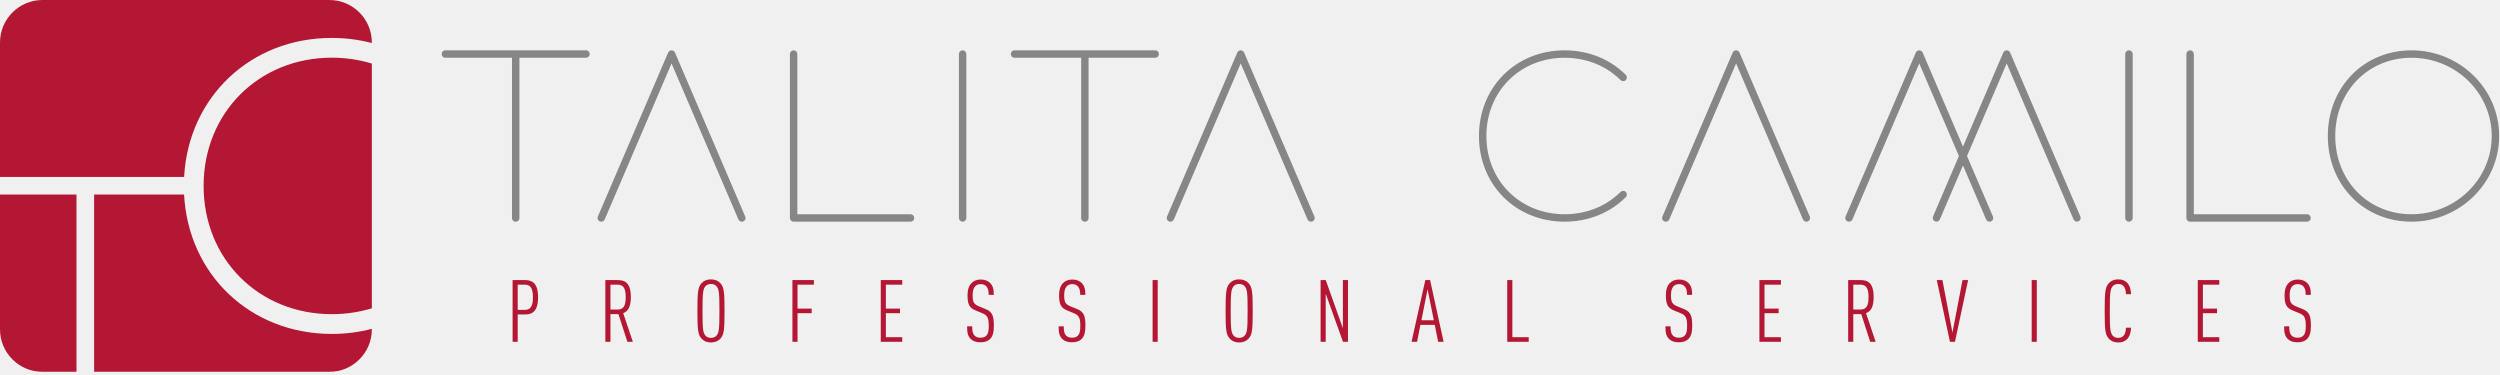
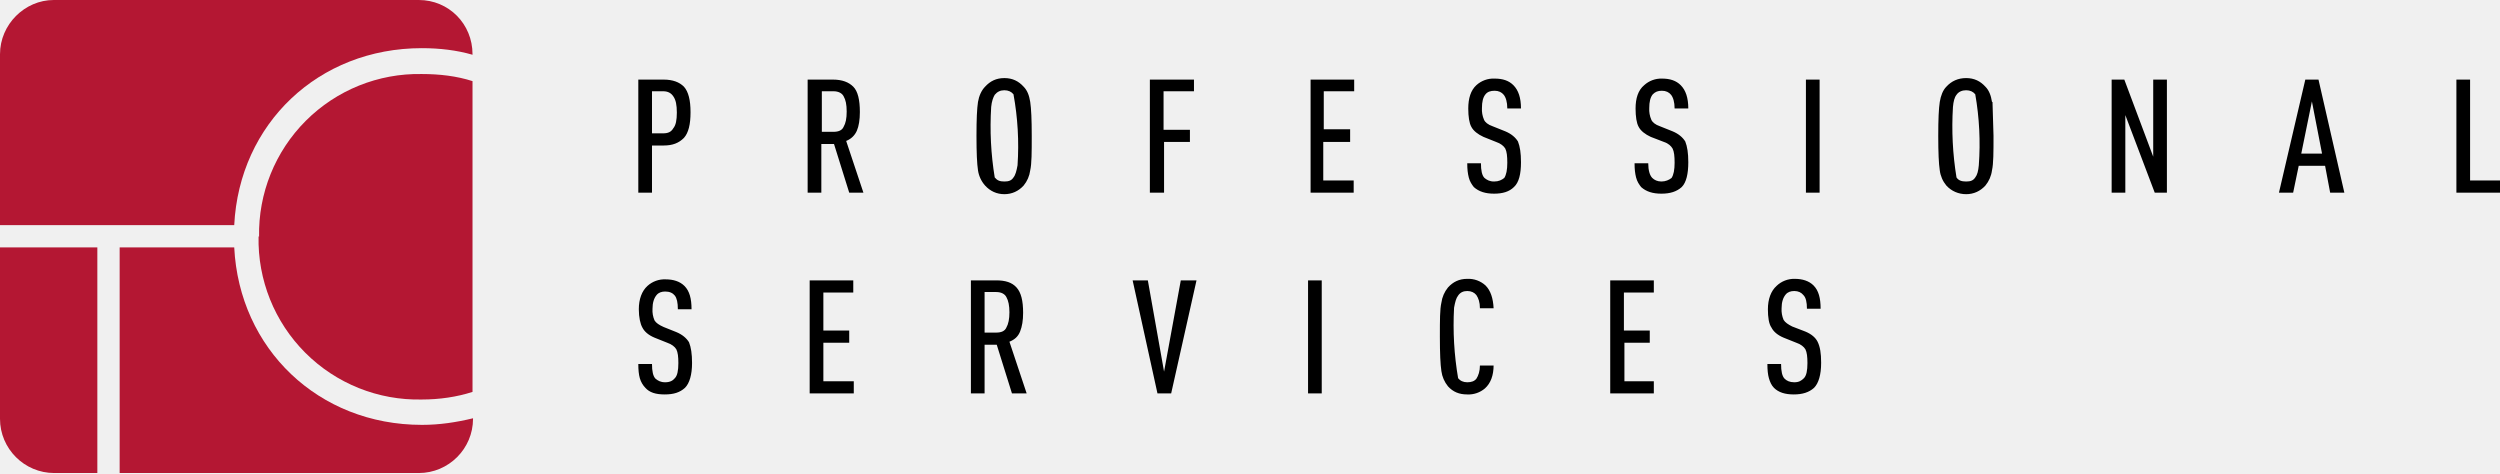
- <svg xmlns="http://www.w3.org/2000/svg" xmlns:xlink="http://www.w3.org/1999/xlink" viewBox="0 0 627 94">
-   <defs />
+ <svg xmlns="http://www.w3.org/2000/svg" id="Layer_2" viewBox="0 0 493.1 93.3">
  <defs>
-     <path id="a" d="M0 93.259h626.787V-.001H0z" />
+     <style>
+       .cls-1 {
+         fill: #b41733
+       }
+     </style>
  </defs>
-   <g fill="none" fill-rule="evenodd">
-     <path fill="#868686" d="M146.951 12.616h-35.216a.897.897 0 00-.825.442.977.977 0 000 .978.872.872 0 00.812.443h16.686v40.167a.913.913 0 00.932.957c.17 0 .34-.044.488-.13a.907.907 0 00.443-.814V14.48h16.672c.347-.007.656-.156.825-.443a.977.977 0 000-.978.909.909 0 00-.817-.442M169.282 13.182a.979.979 0 00-.885-.564h-.003a.973.973 0 00-.825.564L149.961 54.27a.932.932 0 00.841 1.332c.371 0 .736-.25.862-.579l16.762-39.11 16.753 39.092a.962.962 0 00.87.597.933.933 0 00.85-1.313l-17.617-41.106zM228.403 53.734h-28.43V13.553a.936.936 0 00-.946-.931.937.937 0 00-.918.937v41.107c0 .51.417.93.932.932h29.362a.933.933 0 000-1.864M241.424 12.621h-.015a.937.937 0 00-.917.938v41.103a.94.94 0 00.932.934.935.935 0 00.932-.938V13.553a.933.933 0 00-.932-.932M289.695 12.616H254.48a.9.9 0 00-.825.442.972.972 0 000 .978.867.867 0 00.812.443h16.686v40.167a.91.91 0 00.442.826.973.973 0 00.977 0 .903.903 0 00.443-.813V14.48h16.673c.35-.007.655-.156.825-.443a.977.977 0 000-.978.9.9 0 00-.817-.442M312.026 13.182a.979.979 0 00-.885-.564h-.003a.972.972 0 00-.825.564L292.705 54.27a.933.933 0 00.841 1.332c.37 0 .736-.25.862-.579l16.762-39.11 16.753 39.092a.962.962 0 00.87.597.933.933 0 00.85-1.313l-17.617-41.106zM392.408 14.487c5.431 0 10.411 1.99 14.022 5.6a.993.993 0 00.66.273.933.933 0 00.93-.932.992.992 0 00-.272-.659c-3.963-3.963-9.41-6.145-15.34-6.145-12.248 0-21.484 9.237-21.484 21.485s9.236 21.485 21.484 21.485c5.93 0 11.377-2.183 15.34-6.146a.99.99 0 00.272-.658.933.933 0 00-.93-.93.99.99 0 00-.66.272c-3.61 3.61-8.59 5.6-14.022 5.6-11.187 0-19.622-8.437-19.622-19.623 0-11.186 8.435-19.622 19.622-19.622M436.27 13.182a.979.979 0 00-.884-.564h-.003a.97.97 0 00-.824.564L416.95 54.27a.932.932 0 00.84 1.332c.37 0 .736-.25.862-.579l16.762-39.11 16.753 39.092a.962.962 0 00.87.597.933.933 0 00.85-1.313L436.27 13.182zM504.136 13.181h-.001a.982.982 0 00-.89-.564.979.979 0 00-.823.564l-10.107 23.586-10.11-23.587a.98.98 0 00-.888-.563h-.001a.977.977 0 00-.823.564l-17.61 41.091a.933.933 0 00.842 1.329.955.955 0 00.863-.58l16.762-39.109 9.95 23.22-6.497 15.16a.933.933 0 00.858 1.294.972.972 0 00.858-.565l5.796-13.524 5.788 13.505a.96.96 0 00.87.6.933.933 0 00.85-1.315l-6.496-15.154 9.952-23.22 16.759 39.108a.972.972 0 00.858.565.933.933 0 00.857-1.299l-17.617-41.106zM533.945 12.621h-.015a.938.938 0 00-.918.938v41.103c0 .505.412.925.933.934a.936.936 0 00.932-.938V13.553a.934.934 0 00-.932-.932M578.64 53.734h-28.43V13.553a.936.936 0 00-.945-.931.938.938 0 00-.918.937v41.107c0 .51.418.93.932.932h29.362a.933.933 0 000-1.864M604.794 53.73c-10.896 0-19.113-8.435-19.113-19.621 0-11.186 8.217-19.622 19.113-19.622 11.101 0 20.131 8.803 20.131 19.622 0 10.819-9.03 19.622-20.131 19.622m0-41.106c-11.958 0-20.976 9.236-20.976 21.484 0 12.249 9.018 21.486 20.976 21.486 12.128 0 21.993-9.638 21.993-21.486 0-11.846-9.865-21.484-21.993-21.484" />
-     <path fill="#B41733" d="M131.537 71.392h-1.695v6.325h1.695c1.261 0 2.131-.544 2.131-3.153s-.87-3.172-2.13-3.172m.065 7.479h-1.76v6.847h-1.284V70.239h3.044c1.827 0 3.347.695 3.347 4.325 0 3.634-1.52 4.307-3.347 4.307M154.91 71.392h-1.807v6.238h1.806c1.565 0 2.021-1.107 2.021-3.108 0-2-.456-3.13-2.02-3.13zm2.434 14.326l-2.24-6.934h-2v6.934h-1.284V70.239h3.044c1.871 0 3.35.673 3.35 4.283 0 2.391-.655 3.543-1.913 4.023l2.412 7.173h-1.369zM179.693 71.782c-.305-.348-.783-.563-1.392-.563-.608 0-1.066.215-1.369.563-.63.74-.74 1.652-.74 6.196 0 4.545.11 5.456.74 6.198.303.347.761.563 1.37.563.608 0 1.086-.216 1.391-.563.631-.742.74-1.653.74-6.198 0-4.544-.109-5.456-.74-6.196m.934 13.198c-.522.565-1.326.912-2.326.912s-1.783-.347-2.304-.912c-.936-1.001-1.087-2.087-1.087-7.002 0-4.915.151-6 1.087-7.002.521-.563 1.304-.911 2.304-.911 1 0 1.804.348 2.326.91.935 1.003 1.088 2.088 1.088 7.003s-.153 6-1.088 7.002M200.022 71.392v6h3.543v1.153h-3.543v7.173h-1.284V70.239h5.39v1.153zM220.894 85.718V70.24h5.392v1.153h-4.11v6h3.543v1.153h-3.543v6.02h4.11v1.153zM248.308 85.022c-.521.522-1.305.828-2.414.828-1.044 0-1.868-.265-2.435-.828-.696-.718-.912-1.48-.912-3.172h1.282c0 1.194.13 1.845.609 2.325.325.326.806.522 1.456.522.718 0 1.176-.196 1.478-.522.5-.545.609-1.24.609-2.458 0-1.935-.303-2.631-1.63-3.172l-1.652-.676c-1.588-.651-2.043-1.543-2.043-3.868 0-1.328.347-2.393 1.064-3.067.567-.544 1.304-.827 2.26-.827 1.003 0 1.785.306 2.328.85.762.76.936 1.652.936 2.999h-1.284c0-.976-.131-1.608-.588-2.13-.302-.347-.76-.567-1.412-.567-.61 0-1.044.198-1.348.503-.478.477-.673 1.26-.673 2.216 0 1.784.26 2.306 1.673 2.893l1.652.672c1.674.673 2 1.89 2 4.133 0 1.629-.261 2.65-.956 3.346M271.267 85.022c-.521.522-1.304.828-2.412.828-1.043 0-1.871-.265-2.435-.828-.696-.718-.915-1.48-.915-3.172h1.283c0 1.194.13 1.845.61 2.325.327.326.804.522 1.457.522.717 0 1.173-.196 1.478-.522.499-.545.609-1.24.609-2.458 0-1.935-.306-2.631-1.631-3.172l-1.652-.676c-1.586-.651-2.044-1.543-2.044-3.868 0-1.328.347-2.393 1.066-3.067.564-.544 1.305-.827 2.26-.827 1 0 1.782.306 2.326.85.76.76.935 1.652.935 2.999h-1.283c0-.976-.13-1.608-.586-2.13-.305-.347-.761-.567-1.414-.567-.608 0-1.043.198-1.347.503-.48.477-.675 1.26-.675 2.216 0 1.784.26 2.306 1.675 2.893l1.652.672c1.675.673 2 1.89 2 4.133 0 1.629-.261 2.65-.957 3.346" />
-     <mask id="b" fill="#fff">
-       <use xlink:href="#a" />
-     </mask>
-     <path fill="#B41733" d="M289.071 85.718h1.284v-15.48h-1.284zM312.161 71.782c-.304-.348-.782-.563-1.39-.563-.61 0-1.067.215-1.37.563-.63.74-.74 1.652-.74 6.196 0 4.545.11 5.456.74 6.198.303.347.76.563 1.37.563.608 0 1.086-.216 1.39-.563.632-.742.74-1.653.74-6.198 0-4.544-.108-5.456-.74-6.196m.935 13.198c-.522.565-1.326.912-2.326.912s-1.783-.347-2.304-.912c-.936-1.001-1.087-2.087-1.087-7.002 0-4.915.151-6 1.087-7.002.521-.563 1.304-.911 2.304-.911 1 0 1.804.348 2.326.91.935 1.003 1.088 2.088 1.088 7.003s-.153 6-1.088 7.002M336.817 85.718l-4.327-12.065v12.065h-1.284V70.24h1.284l4.305 12.065V70.24h1.281v15.48zM358.035 72.541l-1.544 7.785h3.11l-1.566-7.785zm2.651 13.177l-.847-4.239h-3.609l-.826 4.24h-1.39l3.455-15.48h1.196l3.391 15.48h-1.37zM378.013 85.718V70.24h1.285v14.326h4.107v1.153zM423.455 85.022c-.522.522-1.308.828-2.416.828-1.043 0-1.868-.265-2.435-.828-.696-.718-.912-1.48-.912-3.172h1.283c0 1.194.131 1.845.608 2.325.326.326.806.522 1.456.522.72 0 1.176-.196 1.48-.522.498-.545.607-1.24.607-2.458 0-1.935-.303-2.631-1.629-3.172l-1.652-.676c-1.588-.651-2.046-1.543-2.046-3.868 0-1.328.347-2.393 1.066-3.067.567-.544 1.305-.827 2.261-.827 1.002 0 1.784.306 2.33.85.76.76.933 1.652.933 2.999h-1.282c0-.976-.132-1.608-.589-2.13-.303-.347-.76-.567-1.415-.567-.605 0-1.043.198-1.345.503-.478.477-.674 1.26-.674 2.216 0 1.784.261 2.306 1.672 2.893l1.655.672c1.672.673 1.997 1.89 1.997 4.133 0 1.629-.258 2.65-.953 3.346M441.26 85.718V70.24h5.392v1.153h-4.111v6h3.543v1.153h-3.543v6.02h4.11v1.153zM466.608 71.392h-1.805v6.238h1.805c1.565 0 2.022-1.107 2.022-3.108 0-2-.457-3.13-2.022-3.13zm2.435 14.326l-2.24-6.934h-2v6.934h-1.281V70.239h3.043c1.868 0 3.348.673 3.348 4.283 0 2.391-.653 3.543-1.913 4.023l2.414 7.173h-1.371zM490.306 85.718h-1.26l-3.303-15.479h1.414l2.52 13.175L492.2 70.24h1.41zM509.547 85.718h1.282v-15.48h-1.282zM533.374 85.154c-.52.478-1.217.738-2.132.738-.998 0-1.78-.347-2.303-.912-.934-1.001-1.086-2.087-1.086-7.002 0-4.915.152-6 1.086-7.002.522-.563 1.305-.911 2.303-.911 1.002 0 1.697.306 2.22.827.673.674.978 1.717 1.001 2.89h-1.285c0-.783-.152-1.566-.609-2.042-.302-.325-.715-.522-1.327-.522-.605 0-1.062.216-1.369.564-.628.74-.737 1.652-.737 6.196 0 4.545.11 5.456.737 6.197.307.348.764.564 1.37.564.611 0 1.043-.216 1.326-.522.457-.476.61-1.282.61-2.042h1.284c-.023 1.217-.37 2.326-1.089 2.979M551.205 85.718V70.24h5.392v1.153h-4.11v6h3.542v1.153h-3.543v6.02h4.111v1.153zM578.62 85.022c-.52.522-1.308.828-2.415.828-1.044 0-1.868-.265-2.436-.828-.695-.718-.91-1.48-.91-3.172h1.282c0 1.194.131 1.845.608 2.325.325.326.805.522 1.456.522.718 0 1.175-.196 1.478-.522.5-.545.61-1.24.61-2.458 0-1.935-.304-2.631-1.63-3.172l-1.653-.676c-1.588-.651-2.045-1.543-2.045-3.868 0-1.328.347-2.393 1.065-3.067.568-.544 1.305-.827 2.262-.827 1.001 0 1.784.306 2.328.85.761.76.935 1.652.935 2.999h-1.283c0-.976-.13-1.608-.589-2.13-.303-.347-.76-.567-1.414-.567-.605 0-1.044.198-1.346.503-.477.477-.673 1.26-.673 2.216 0 1.784.261 2.306 1.671 2.893l1.656.672c1.671.673 1.996 1.89 1.996 4.133 0 1.629-.257 2.65-.953 3.346M45.996 44.367c.062 0 .117.016.178.02C47.26 24.352 62.82 9.511 83.225 9.511c3.462 0 6.827.442 10.034 1.278v-.124C93.26 4.775 88.483 0 82.594 0H10.665C4.775 0 0 4.775 0 10.665v33.703h45.996z" mask="url(#b)" />
-     <path fill="#B41733" d="M51.063 46.63c0 18.334 13.826 32.161 32.162 32.161 3.49 0 6.863-.507 10.034-1.47V15.937a34.492 34.492 0 00-10.034-1.47c-18.335 0-32.161 13.827-32.161 32.162M19.183 48.786H0v33.809c0 5.889 4.775 10.664 10.665 10.664h8.518V48.786z" mask="url(#b)" />
-     <path fill="#B41733" d="M83.226 83.748c-20.442 0-36.024-14.895-37.06-34.983-.053.004-.101.02-.156.02H23.602V93.26h58.992c5.89 0 10.665-4.775 10.665-10.665v-.124a39.736 39.736 0 01-10.033 1.278" mask="url(#b)" />
+   <g id="Camada_1">
+     <path d="M46 44.4h.2c1-20 16.6-34.9 37-34.9 3.5 0 6.9.4 10 1.3v-.1c0-6-4.7-10.7-10.6-10.7h-72C4.9 0 0 4.8 0 10.7v33.7h46Z" class="cls-1" />
+     <path d="M51 46.6a31.5 31.5 0 0 0 32.2 32.2c3.5 0 6.9-.5 10-1.5V16c-3.1-1-6.5-1.4-10-1.4a31.5 31.5 0 0 0-32.1 32.1ZM19.2 48.8H0v33.8c0 5.9 4.8 10.7 10.7 10.7h8.5V48.8Z" class="cls-1" />
+     <path d="M83.2 83.8c-20.4 0-36-15-37-35H23.6v44.5h59c5.9 0 10.7-4.8 10.7-10.7v-.1c-3.3.8-6.6 1.3-10 1.3Z" class="cls-1" />
+     <path d="M136.2 22.2c0 2.3-.4 4-1.3 5-1 1-2.2 1.5-4 1.5h-2.3V38h-2.7V15.7h5c1.8 0 3.1.5 4 1.4.9 1 1.3 2.7 1.3 5Zm-2.7 0c0-1.5-.2-2.5-.7-3.2-.4-.6-1-1-2-1h-2.2v8.3h2.2c1 0 1.6-.3 2-1 .5-.6.7-1.6.7-3.1ZM170.4 38h-2.9l-3-9.6H162V38h-2.7V15.7h5c1.8 0 3.1.5 4 1.4s1.3 2.6 1.3 5c0 1.5-.2 2.8-.6 3.7s-1.1 1.6-2.1 2l3.4 10.2Zm-4-13c.4-.7.6-1.6.6-3s-.2-2.3-.6-3c-.3-.6-1-1-2-1h-2.3v8h2.3c1 0 1.7-.3 2-1ZM203.2 20.1c.2 1.3.3 3.5.3 6.7s0 5.5-.3 6.8a5.9 5.9 0 0 1-1.3 3c-1 1.1-2.3 1.7-3.8 1.7s-2.8-.6-3.8-1.7a5.8 5.8 0 0 1-1.4-3c-.2-1.3-.3-3.5-.3-6.8s.1-5.4.3-6.7c.2-1.2.7-2.3 1.4-3 1-1.1 2.2-1.7 3.8-1.7s2.8.6 3.8 1.7c.7.7 1.1 1.7 1.3 3Zm-2.5 12.5a56.8 56.8 0 0 0-.8-14c-.4-.5-1-.8-1.8-.8s-1.4.3-1.9.9c-.3.5-.6 1.3-.7 2.4a62.1 62.1 0 0 0 .7 13.9c.5.6 1 .8 1.9.8s1.4-.2 1.8-.8c.4-.5.6-1.3.8-2.4ZM235.5 18h-6v7.6h5.2V28h-5.1v10h-2.8V15.7h8.7V18ZM267 38h-8.5V15.7h8.6V18h-6v7.5h5.2V28H261v7.6h6V38ZM300 32c0 2.3-.4 4-1.4 4.9-.9.9-2.2 1.3-3.9 1.3s-3-.4-4-1.3c-.4-.5-.8-1.1-1-1.9s-.3-1.6-.3-2.8h2.7c0 1.4.2 2.4.7 2.9.5.4 1 .7 1.9.7s1.5-.3 2-.7c.4-.6.6-1.6.6-3 0-1.3-.1-2.2-.4-2.8-.3-.5-.9-1-1.8-1.3l-2.5-1c-1.1-.5-2-1.2-2.4-2-.4-.7-.6-2-.6-3.6 0-2 .5-3.6 1.6-4.6a5 5 0 0 1 3.6-1.3c1.6 0 2.8.4 3.7 1.3 1 1 1.5 2.5 1.5 4.6h-2.7c0-1.3-.3-2.2-.7-2.7-.4-.5-1-.8-1.8-.8s-1.4.2-1.8.7c-.5.6-.7 1.5-.7 2.7a5 5 0 0 0 .4 2.3c.2.5.8 1 1.7 1.3l2.5 1c1.2.5 2 1.2 2.5 2 .4 1 .6 2.3.6 4.1ZM333 32c0 2.3-.4 4-1.3 4.9-1 .9-2.3 1.3-4 1.3s-3-.4-4-1.3c-.4-.5-.8-1.1-1-1.9s-.3-1.6-.3-2.8h2.7c0 1.4.3 2.4.8 2.9.4.4 1 .7 1.8.7s1.5-.3 2-.7c.4-.6.6-1.6.6-3 0-1.3-.1-2.2-.4-2.8-.3-.5-.8-1-1.7-1.3l-2.6-1c-1.1-.5-2-1.2-2.4-2-.4-.7-.6-2-.6-3.6 0-2 .5-3.6 1.7-4.6a5 5 0 0 1 3.5-1.3c1.6 0 2.8.4 3.7 1.3 1 1 1.5 2.5 1.5 4.6h-2.7c0-1.3-.3-2.2-.7-2.7-.4-.5-1-.8-1.8-.8s-1.3.2-1.8.7c-.5.6-.7 1.5-.7 2.7a5 5 0 0 0 .4 2.3c.2.5.8 1 1.7 1.3l2.5 1c1.2.5 2 1.2 2.5 2 .4 1 .6 2.3.6 4.1ZM359 38h-2.8V15.7h2.7V38ZM393 20.1l.2 6.7c0 3.2 0 5.5-.3 6.8a5.9 5.9 0 0 1-1.3 3c-1 1.1-2.3 1.7-3.8 1.7s-2.9-.6-3.9-1.7a5.8 5.8 0 0 1-1.3-3c-.2-1.3-.3-3.5-.3-6.8s.1-5.4.3-6.7c.2-1.2.6-2.3 1.3-3 1-1.1 2.3-1.7 3.9-1.7s2.8.6 3.8 1.7c.7.7 1.1 1.7 1.3 3Zm-2.7 12.5a56.8 56.8 0 0 0-.7-14c-.4-.5-1-.8-1.8-.8s-1.5.3-1.9.9c-.4.5-.6 1.3-.7 2.4a62.1 62.1 0 0 0 .7 13.9c.4.6 1 .8 1.9.8s1.4-.2 1.8-.8c.4-.5.6-1.3.7-2.4ZM427.4 38H425l-5.8-15.3V38h-2.7V15.7h2.5l5.7 15.2V15.7h2.7V38ZM462.5 38h-2.9l-1-5.3h-5.2l-1.1 5.3h-2.8l5.2-22.3h2.6l5.1 22.3Zm-4.5-7.7L456 20l-2.1 10.3h4.1ZM493 38h-8.5V15.7h2.7v19.9h5.9V38ZM136.5 71.6c0 2.3-.5 4-1.4 4.9-1 .9-2.2 1.3-4 1.3s-3-.4-3.8-1.3c-.5-.5-.9-1.2-1.1-1.9-.2-.7-.3-1.6-.3-2.8h2.7c0 1.4.2 2.4.7 2.9.5.4 1 .7 1.9.7s1.5-.3 1.9-.8c.5-.5.7-1.5.7-3 0-1.2-.1-2.1-.4-2.7-.3-.5-.9-1-1.8-1.3l-2.5-1c-1.2-.5-2-1.2-2.4-2-.4-.7-.7-2-.7-3.6 0-2 .6-3.6 1.7-4.6a5 5 0 0 1 3.6-1.3c1.5 0 2.8.4 3.7 1.3 1 1 1.4 2.5 1.4 4.6h-2.7c0-1.3-.2-2.2-.6-2.7-.4-.5-1-.8-1.9-.8-.7 0-1.3.2-1.7.7-.5.6-.8 1.5-.8 2.7a5 5 0 0 0 .4 2.3c.3.5.9.9 1.8 1.3l2.5 1c1.2.5 2 1.2 2.5 2 .4 1 .6 2.3.6 4.1ZM168.3 77.6h-8.6V55.3h8.6v2.4h-5.9v7.5h5.1v2.4h-5.1v7.6h6v2.4ZM202.5 77.6h-2.9l-3-9.6h-2.4v9.6h-2.7V55.3h5c1.8 0 3.1.4 4 1.4.9 1 1.3 2.6 1.3 5 0 1.5-.2 2.7-.6 3.7s-1.1 1.6-2.1 2l3.4 10.2Zm-4-13c.4-.7.6-1.7.6-3s-.2-2.3-.6-3c-.3-.6-1-1-2-1h-2.3v8h2.3c1 0 1.7-.3 2-1ZM236 55.3 231 77.6h-2.7l-4.9-22.3h3l3.2 18 3.3-18h3ZM260.6 77.6H258V55.3h2.7v22.3ZM294.6 72c0 2.1-.6 3.6-1.7 4.6a5 5 0 0 1-3.5 1.2c-1.6 0-2.8-.5-3.8-1.6a6 6 0 0 1-1.3-3c-.2-1.3-.3-3.5-.3-6.8s0-5.4.3-6.7a6 6 0 0 1 1.3-3c1-1.1 2.2-1.7 3.8-1.7a5 5 0 0 1 3.6 1.3c1 1 1.5 2.5 1.6 4.5h-2.7c0-1.2-.3-2-.7-2.6-.4-.5-1-.8-1.8-.8s-1.4.3-1.8.9c-.4.5-.6 1.3-.8 2.4a62.1 62.1 0 0 0 .8 13.9c.4.5 1 .8 1.8.8s1.4-.2 1.8-.7c.4-.6.7-1.5.7-2.6h2.7ZM326.2 77.6h-8.6V55.3h8.6v2.4h-5.9v7.5h5.1v2.4h-5v7.6h5.8v2.4ZM359.2 71.6c0 2.3-.5 4-1.4 4.9-1 .9-2.3 1.3-4 1.3s-3-.4-3.9-1.3c-.5-.5-.8-1.2-1-1.9-.2-.7-.3-1.6-.3-2.8h2.7c0 1.4.2 2.4.7 2.9.4.4 1 .7 1.9.7s1.4-.3 1.9-.8.7-1.5.7-3c0-1.2-.1-2.1-.4-2.7-.3-.5-.9-1-1.8-1.3l-2.5-1c-1.2-.5-2-1.2-2.4-2-.5-.7-.7-2-.7-3.6 0-2 .6-3.6 1.7-4.6A5 5 0 0 1 354 55c1.5 0 2.8.4 3.7 1.3 1 1 1.4 2.5 1.4 4.6h-2.7c0-1.3-.2-2.2-.7-2.7-.4-.5-1-.8-1.8-.8-.7 0-1.3.2-1.7.7-.5.6-.8 1.5-.8 2.7a5 5 0 0 0 .4 2.3c.3.5.9.9 1.7 1.3l2.6 1c1.2.5 2 1.2 2.4 2 .5 1 .7 2.3.7 4.1Z" />
  </g>
</svg>
